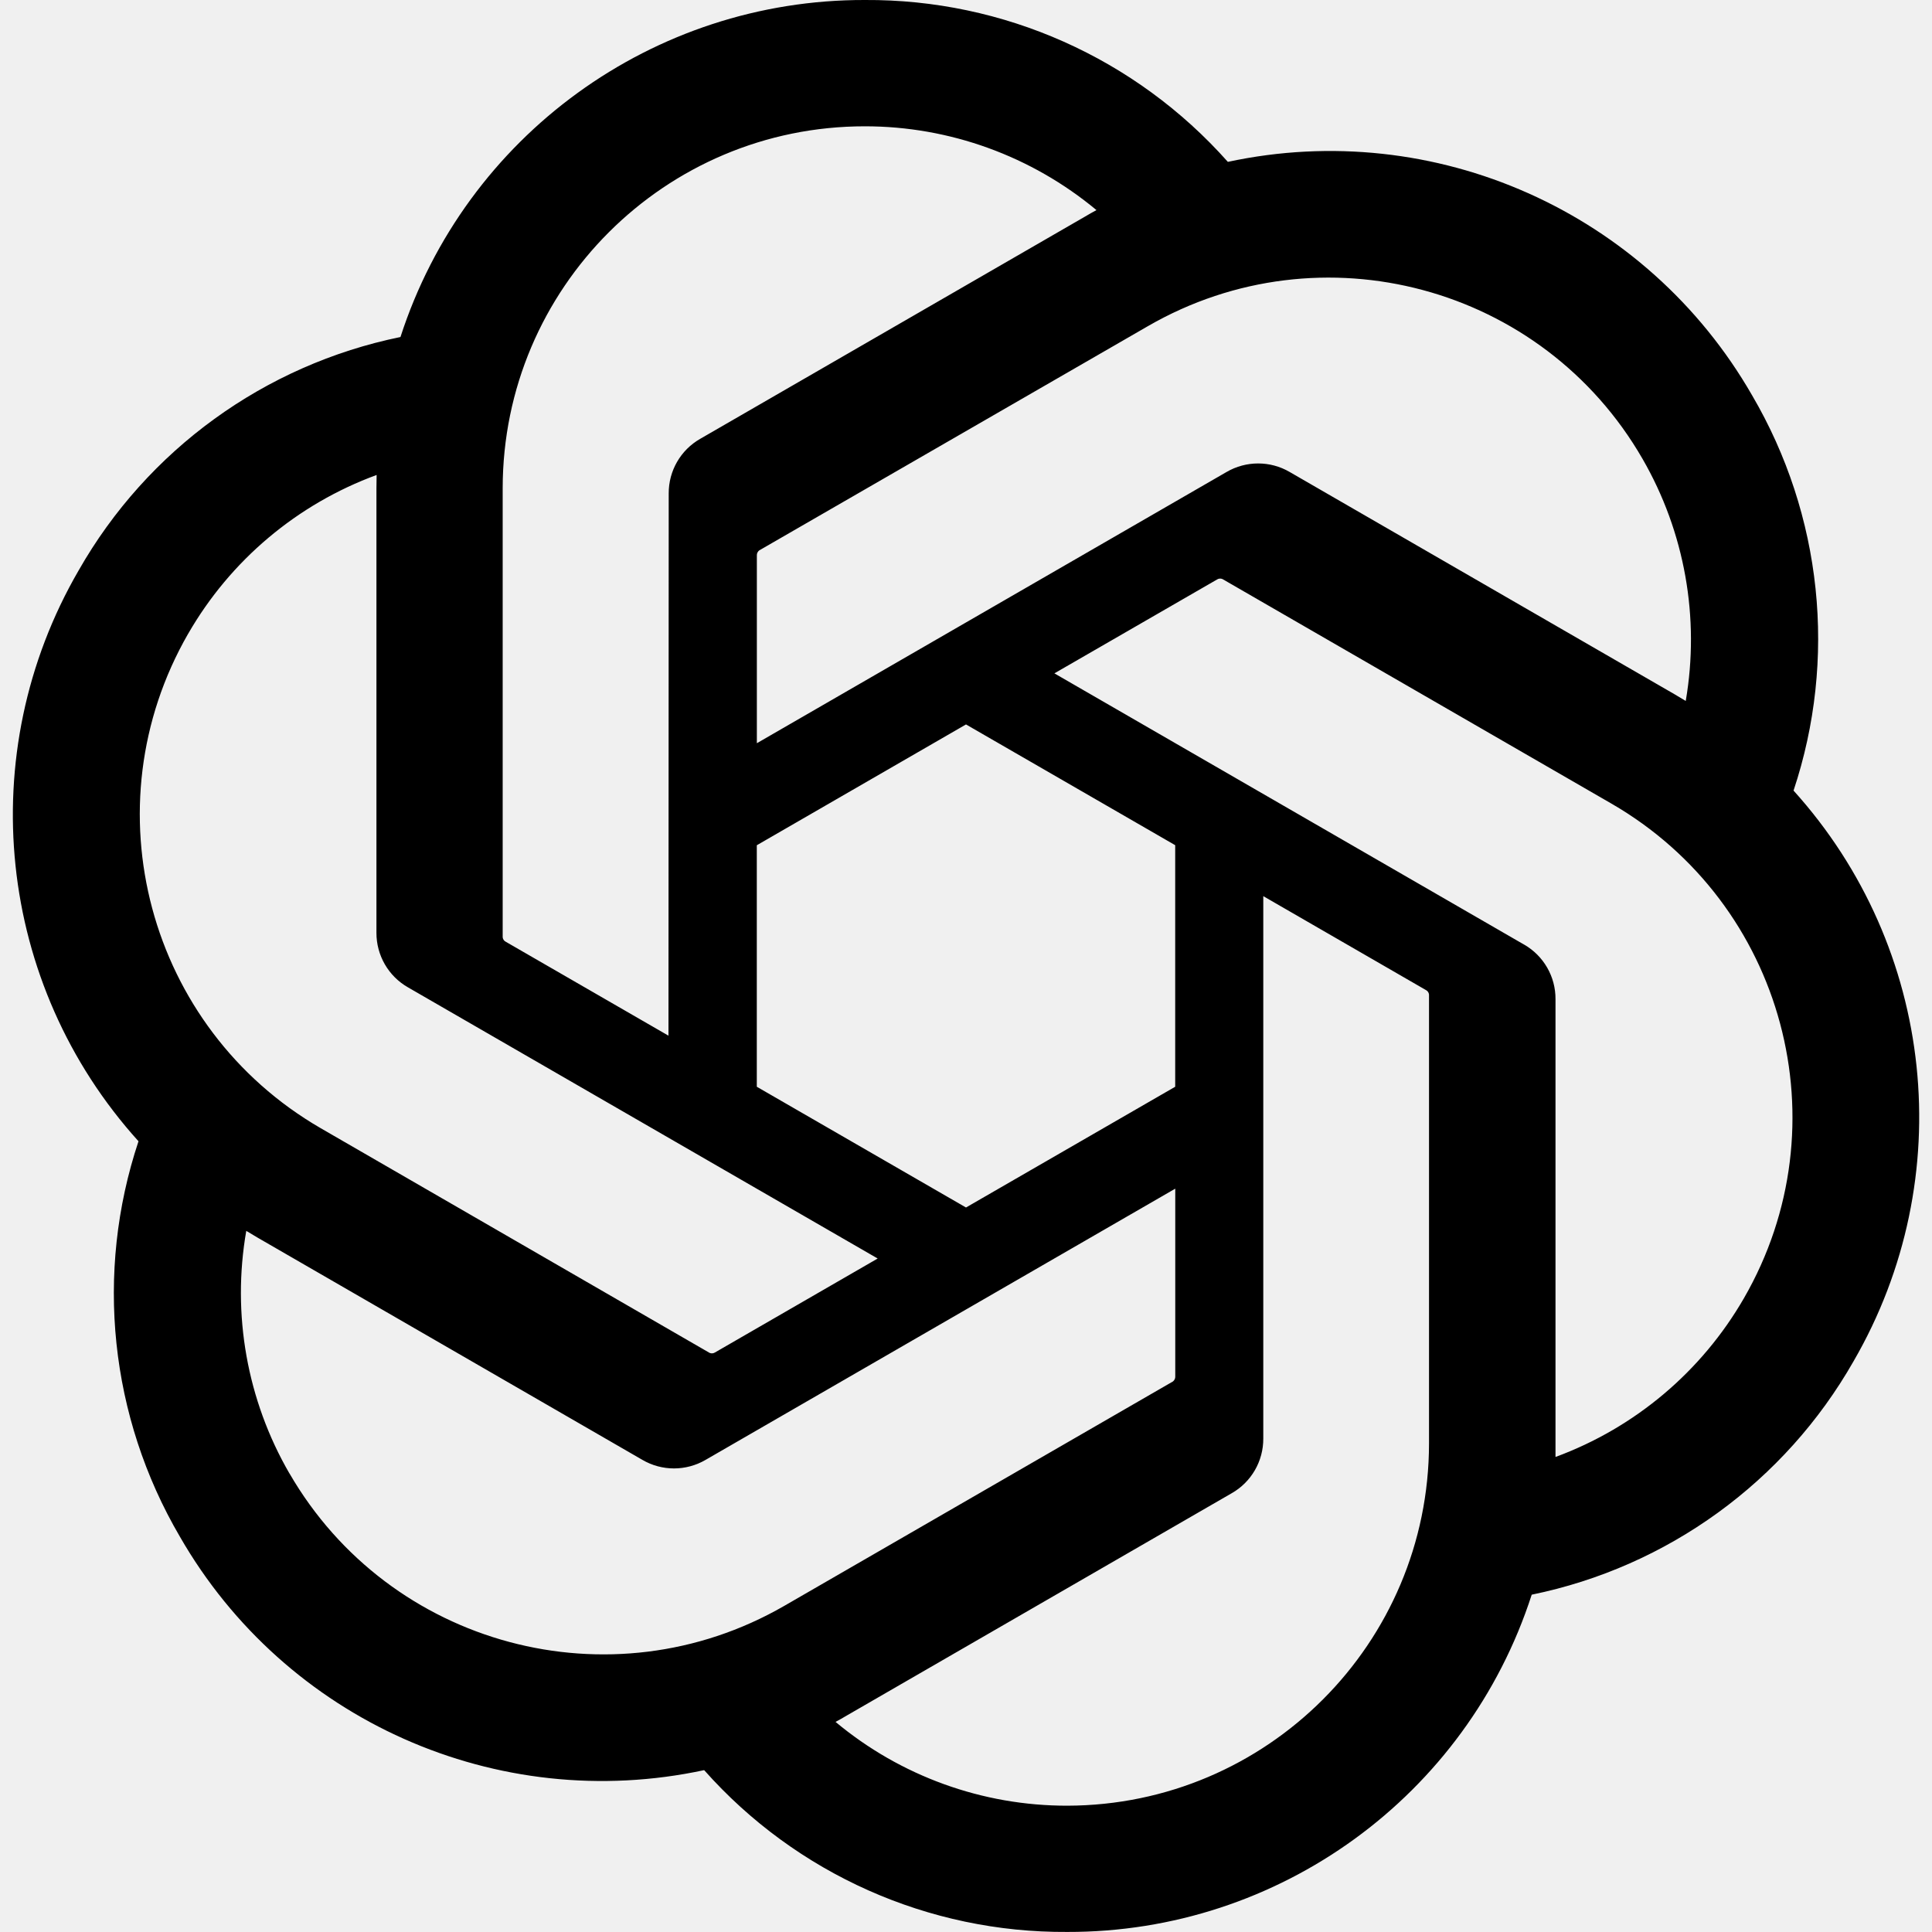
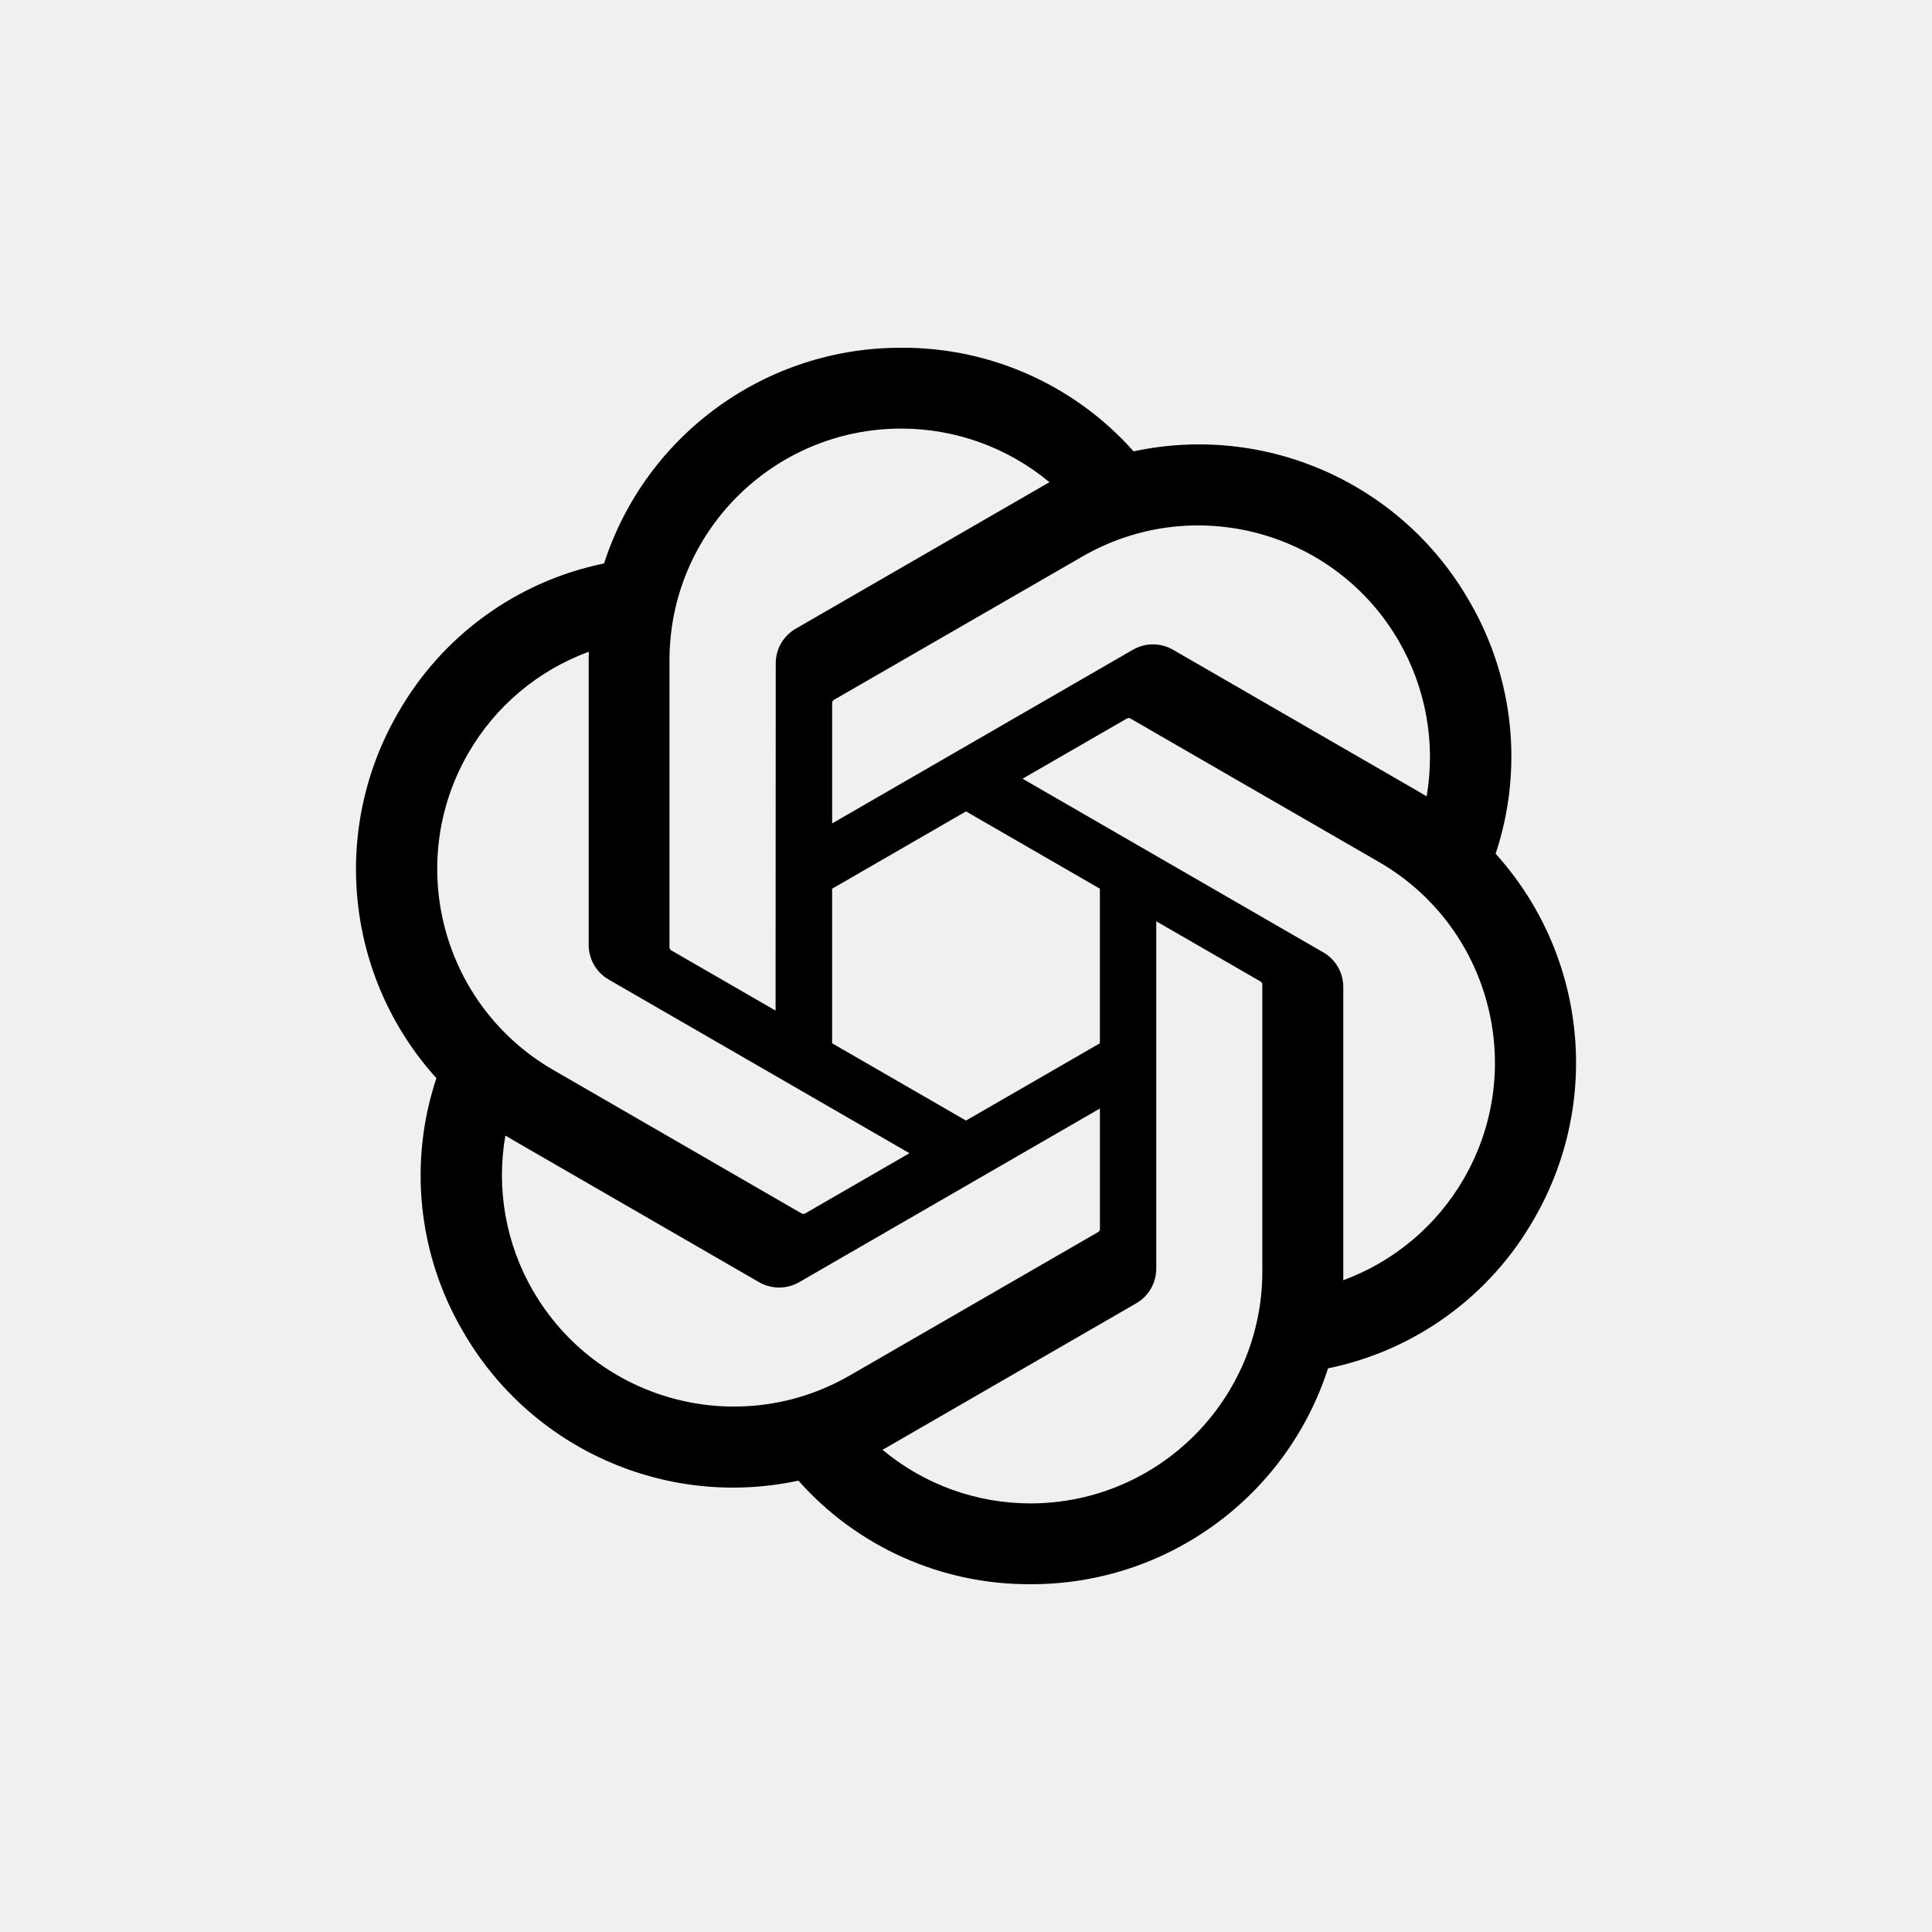
- <svg xmlns="http://www.w3.org/2000/svg" viewBox="0 0 320 320">
-   <path d="m297.06 130.97c7.26-21.79 4.76-45.66-6.85-65.48-17.46-30.4-52.56-46.04-86.84-38.68-15.25-17.18-37.16-26.95-60.13-26.81-35.04-.08-66.13 22.48-76.91 55.82-22.51 4.61-41.94 18.7-53.31 38.67-17.59 30.32-13.58 68.54 9.92 94.54-7.26 21.79-4.76 45.66 6.85 65.48 17.46 30.4 52.56 46.04 86.84 38.68 15.24 17.18 37.16 26.95 60.13 26.8 35.06.09 66.16-22.49 76.94-55.86 22.51-4.61 41.94-18.7 53.31-38.67 17.57-30.32 13.55-68.51-9.94-94.51zm-120.28 168.11c-14.03.02-27.62-4.89-38.39-13.88.49-.26 1.34-.73 1.89-1.07l63.72-36.8c3.26-1.85 5.26-5.32 5.24-9.07v-89.83l26.93 15.55c.29.14.48.42.52.74v74.39c-.04 33.08-26.83 59.9-59.91 59.97zm-128.84-55.03c-7.03-12.14-9.56-26.37-7.15-40.18.47.28 1.3.79 1.89 1.13l63.72 36.8c3.23 1.89 7.23 1.89 10.47 0l77.79-44.92v31.1c.02.32-.13.63-.38.83l-64.41 37.19c-28.69 16.52-65.33 6.7-81.92-21.95zm-16.77-139.09c7-12.16 18.05-21.46 31.21-26.29 0 .55-.03 1.52-.03 2.2v73.61c-.02 3.74 1.98 7.21 5.23 9.06l77.79 44.91-26.93 15.55c-.27.18-.61.21-.91.08l-64.42-37.22c-28.63-16.58-38.45-53.21-21.95-81.89zm221.26 51.49-77.79-44.92 26.93-15.54c.27-.18.61-.21.91-.08l64.42 37.19c28.68 16.57 38.51 53.26 21.94 81.94-7.01 12.14-18.05 21.44-31.2 26.28v-75.81c.03-3.74-1.96-7.2-5.2-9.06zm26.8-40.34c-.47-.29-1.3-.79-1.89-1.13l-63.72-36.8c-3.23-1.89-7.23-1.89-10.47 0l-77.79 44.92v-31.1c-.02-.32.13-.63.38-.83l64.41-37.16c28.69-16.55 65.37-6.7 81.91 22 6.99 12.12 9.52 26.31 7.15 40.1zm-168.51 55.43-26.94-15.55c-.29-.14-.48-.42-.52-.74v-74.39c.02-33.12 26.89-59.96 60.01-59.94 14.01 0 27.57 4.92 38.34 13.88-.49.26-1.33.73-1.89 1.07l-63.72 36.8c-3.26 1.85-5.26 5.31-5.24 9.06l-.04 89.79zm14.63-31.54 34.65-20.01 34.65 20v40.01l-34.65 20-34.65-20z" />
+ <svg xmlns="http://www.w3.org/2000/svg" width="100" height="100" viewBox="0 0 100 100" fill="none">
+   <g clip-path="url(#clip0_278_47)">
+     <path d="M77.412 44.194C78.864 39.836 78.364 35.062 76.042 31.098C72.55 25.018 65.53 21.89 58.674 23.362C55.624 19.926 51.242 17.972 46.648 18C39.64 17.984 33.422 22.496 31.266 29.164C26.764 30.086 22.878 32.904 20.604 36.898C17.086 42.962 17.888 50.606 22.588 55.806C21.136 60.164 21.636 64.938 23.958 68.902C27.45 74.982 34.47 78.11 41.326 76.638C44.374 80.074 48.758 82.028 53.352 81.998C60.364 82.016 66.584 77.5 68.74 70.826C73.242 69.904 77.128 67.086 79.402 63.092C82.916 57.028 82.112 49.39 77.414 44.19L77.412 44.194ZM53.356 77.816C50.55 77.82 47.832 76.838 45.678 75.04C45.776 74.988 45.946 74.894 46.056 74.826L58.8 67.466C59.452 67.096 59.852 66.402 59.848 65.652V47.686L65.234 50.796C65.292 50.824 65.33 50.88 65.338 50.944V65.822C65.33 72.438 59.972 77.802 53.356 77.816ZM27.588 66.81C26.182 64.382 25.676 61.536 26.158 58.774C26.252 58.83 26.418 58.932 26.536 59L39.28 66.36C39.926 66.738 40.726 66.738 41.374 66.36L56.932 57.376V63.596C56.936 63.66 56.906 63.722 56.856 63.762L43.974 71.2C38.236 74.504 30.908 72.54 27.59 66.81H27.588ZM24.234 38.992C25.634 36.56 27.844 34.7 30.476 33.734C30.476 33.844 30.47 34.038 30.47 34.174V48.896C30.466 49.644 30.866 50.338 31.516 50.708L47.074 59.69L41.688 62.8C41.634 62.836 41.566 62.842 41.506 62.816L28.622 55.372C22.896 52.056 20.932 44.73 24.232 38.994L24.234 38.992ZM68.486 49.29L52.928 40.306L58.314 37.198C58.368 37.162 58.436 37.156 58.496 37.182L71.38 44.62C77.116 47.934 79.082 55.272 75.768 61.008C74.366 63.436 72.158 65.296 69.528 66.264V51.102C69.534 50.354 69.136 49.662 68.488 49.29H68.486ZM73.846 41.222C73.752 41.164 73.586 41.064 73.468 40.996L60.724 33.636C60.078 33.258 59.278 33.258 58.63 33.636L43.072 42.62V36.4C43.068 36.336 43.098 36.274 43.148 36.234L56.03 28.802C61.768 25.492 69.104 27.462 72.412 33.202C73.81 35.626 74.316 38.464 73.842 41.222H73.846ZM40.144 52.308L34.756 49.198C34.698 49.17 34.66 49.114 34.652 49.05V34.172C34.656 27.548 40.03 22.18 46.654 22.184C49.456 22.184 52.168 23.168 54.322 24.96C54.224 25.012 54.056 25.106 53.944 25.174L41.2 32.534C40.548 32.904 40.148 33.596 40.152 34.346L40.144 52.304V52.308ZM43.07 46L50 41.998L56.93 45.998V54L50 58L43.07 54V46Z" fill="black" />
+   </g>
+   <defs>
+     <clipPath id="clip0_278_47">
+       <rect width="64" height="64" fill="white" transform="translate(18 18)" />
+     </clipPath>
+   </defs>
</svg>
